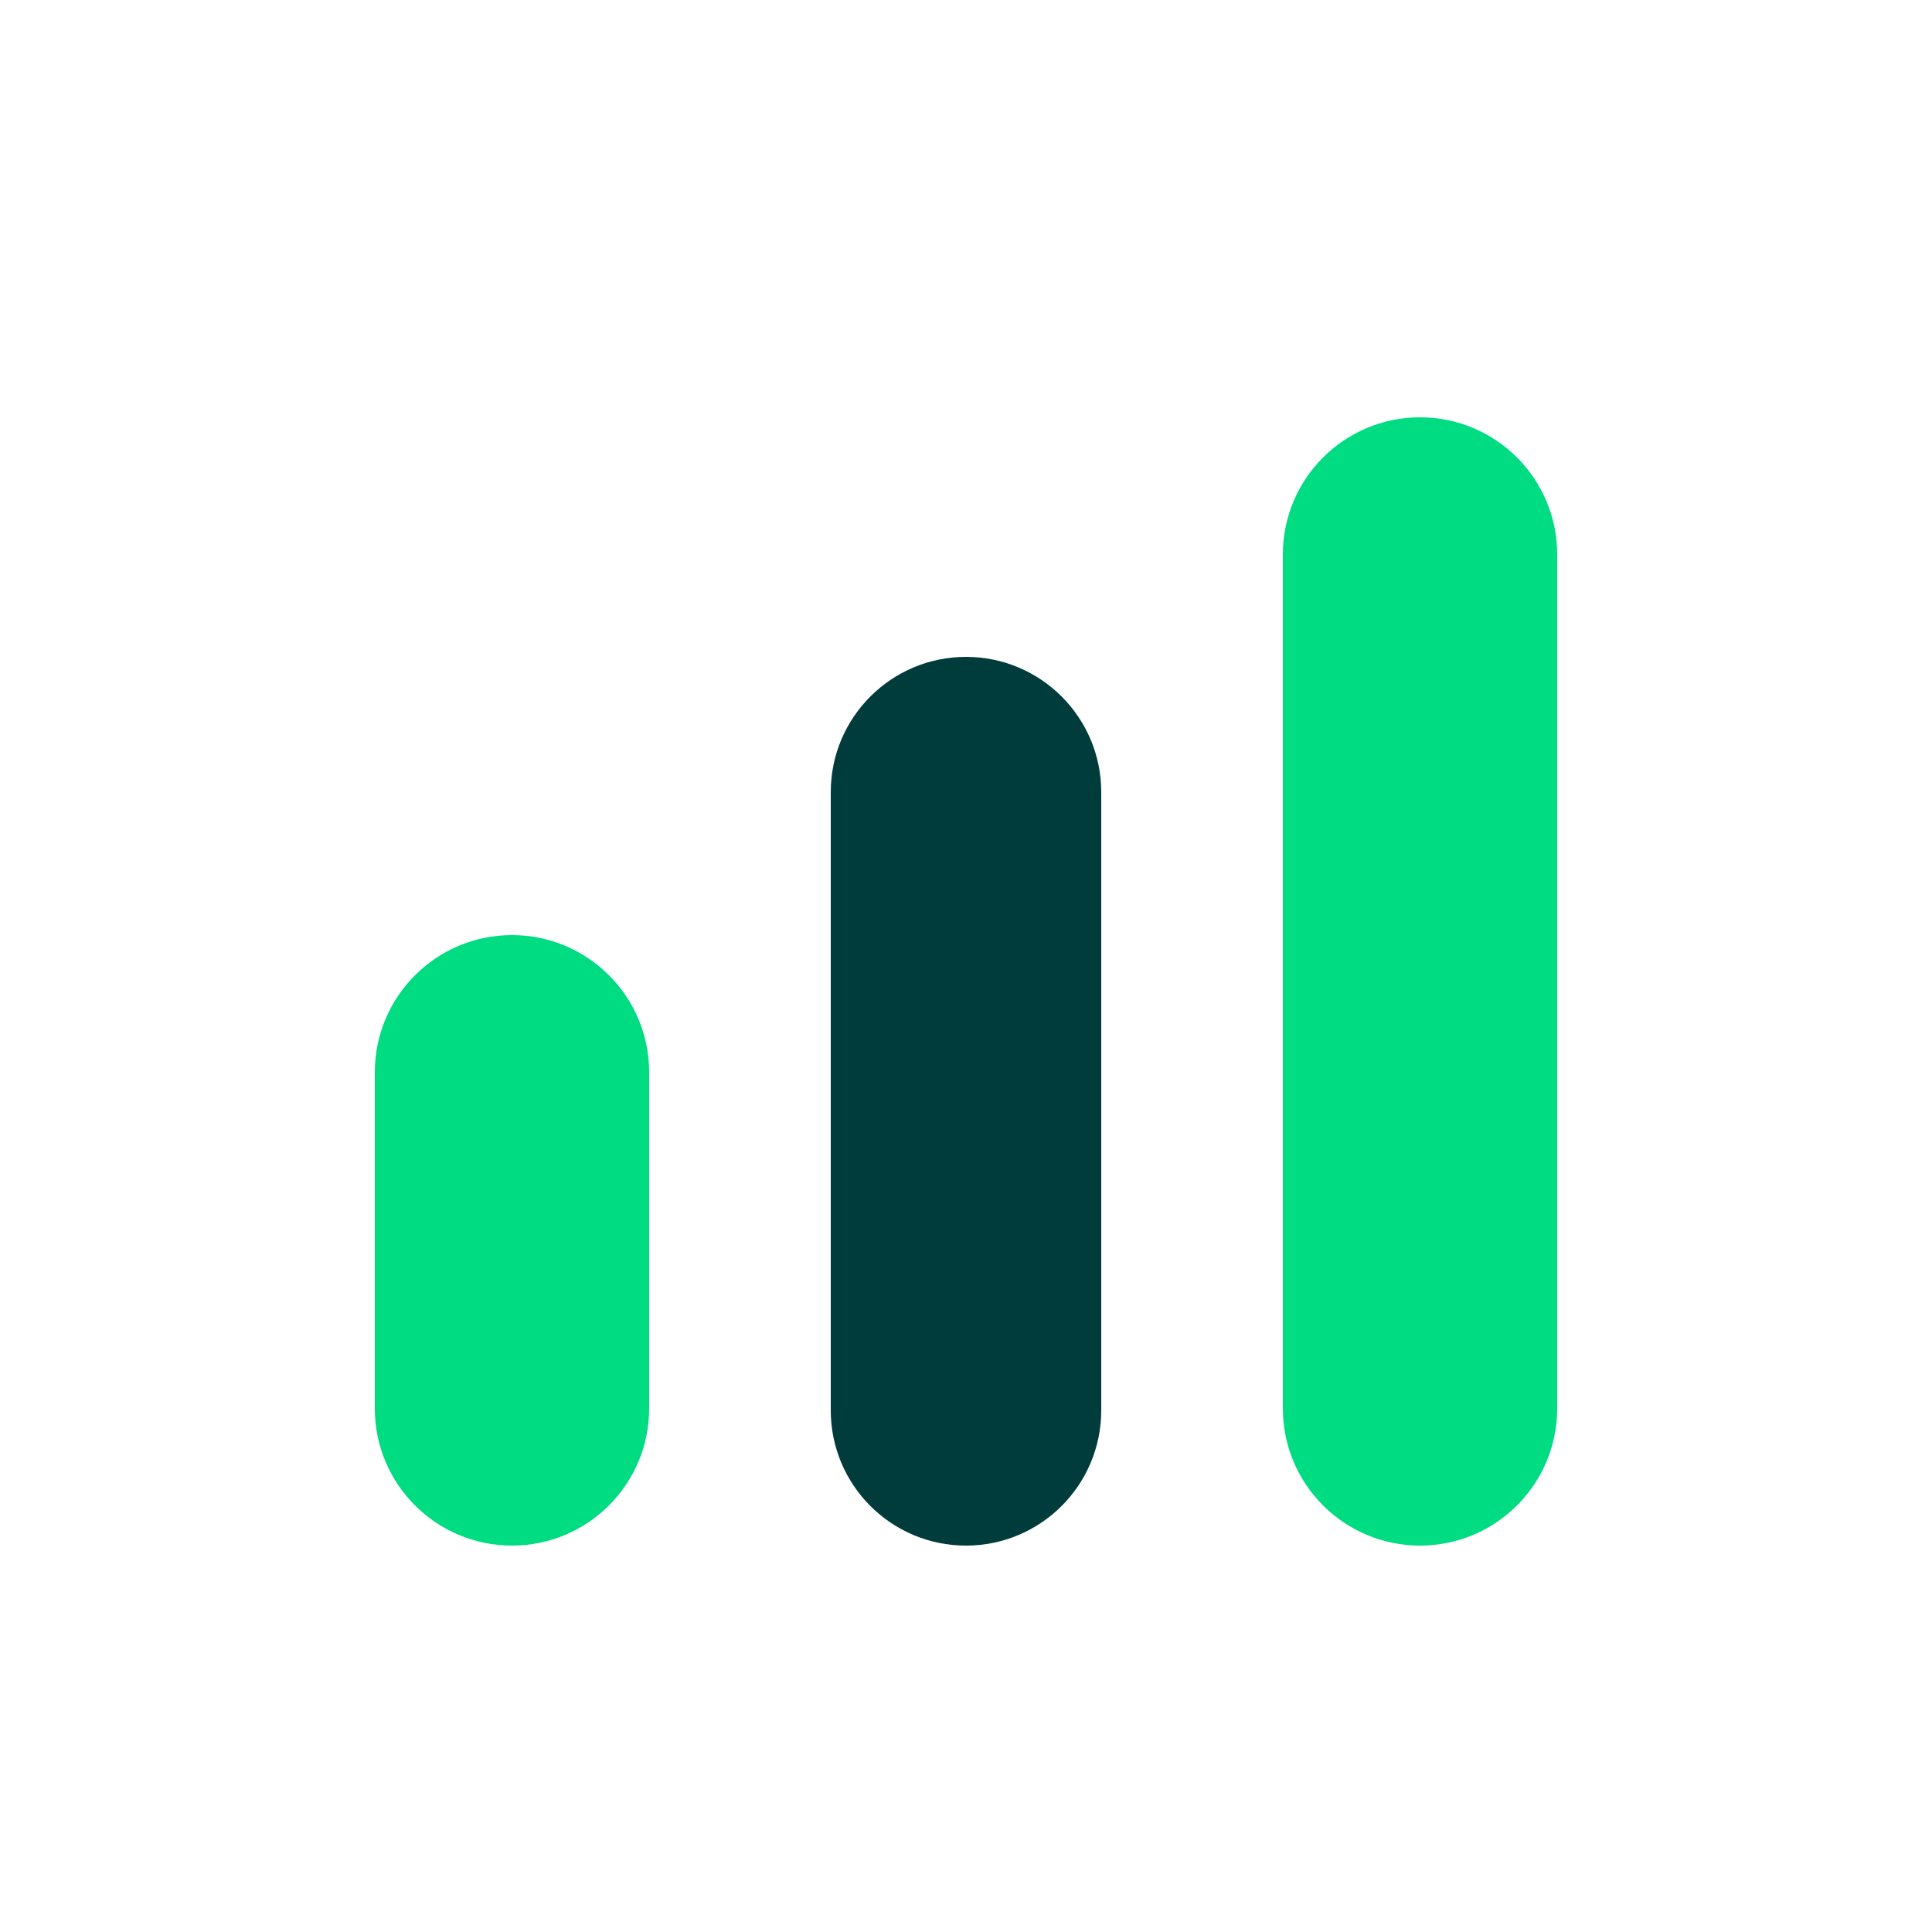
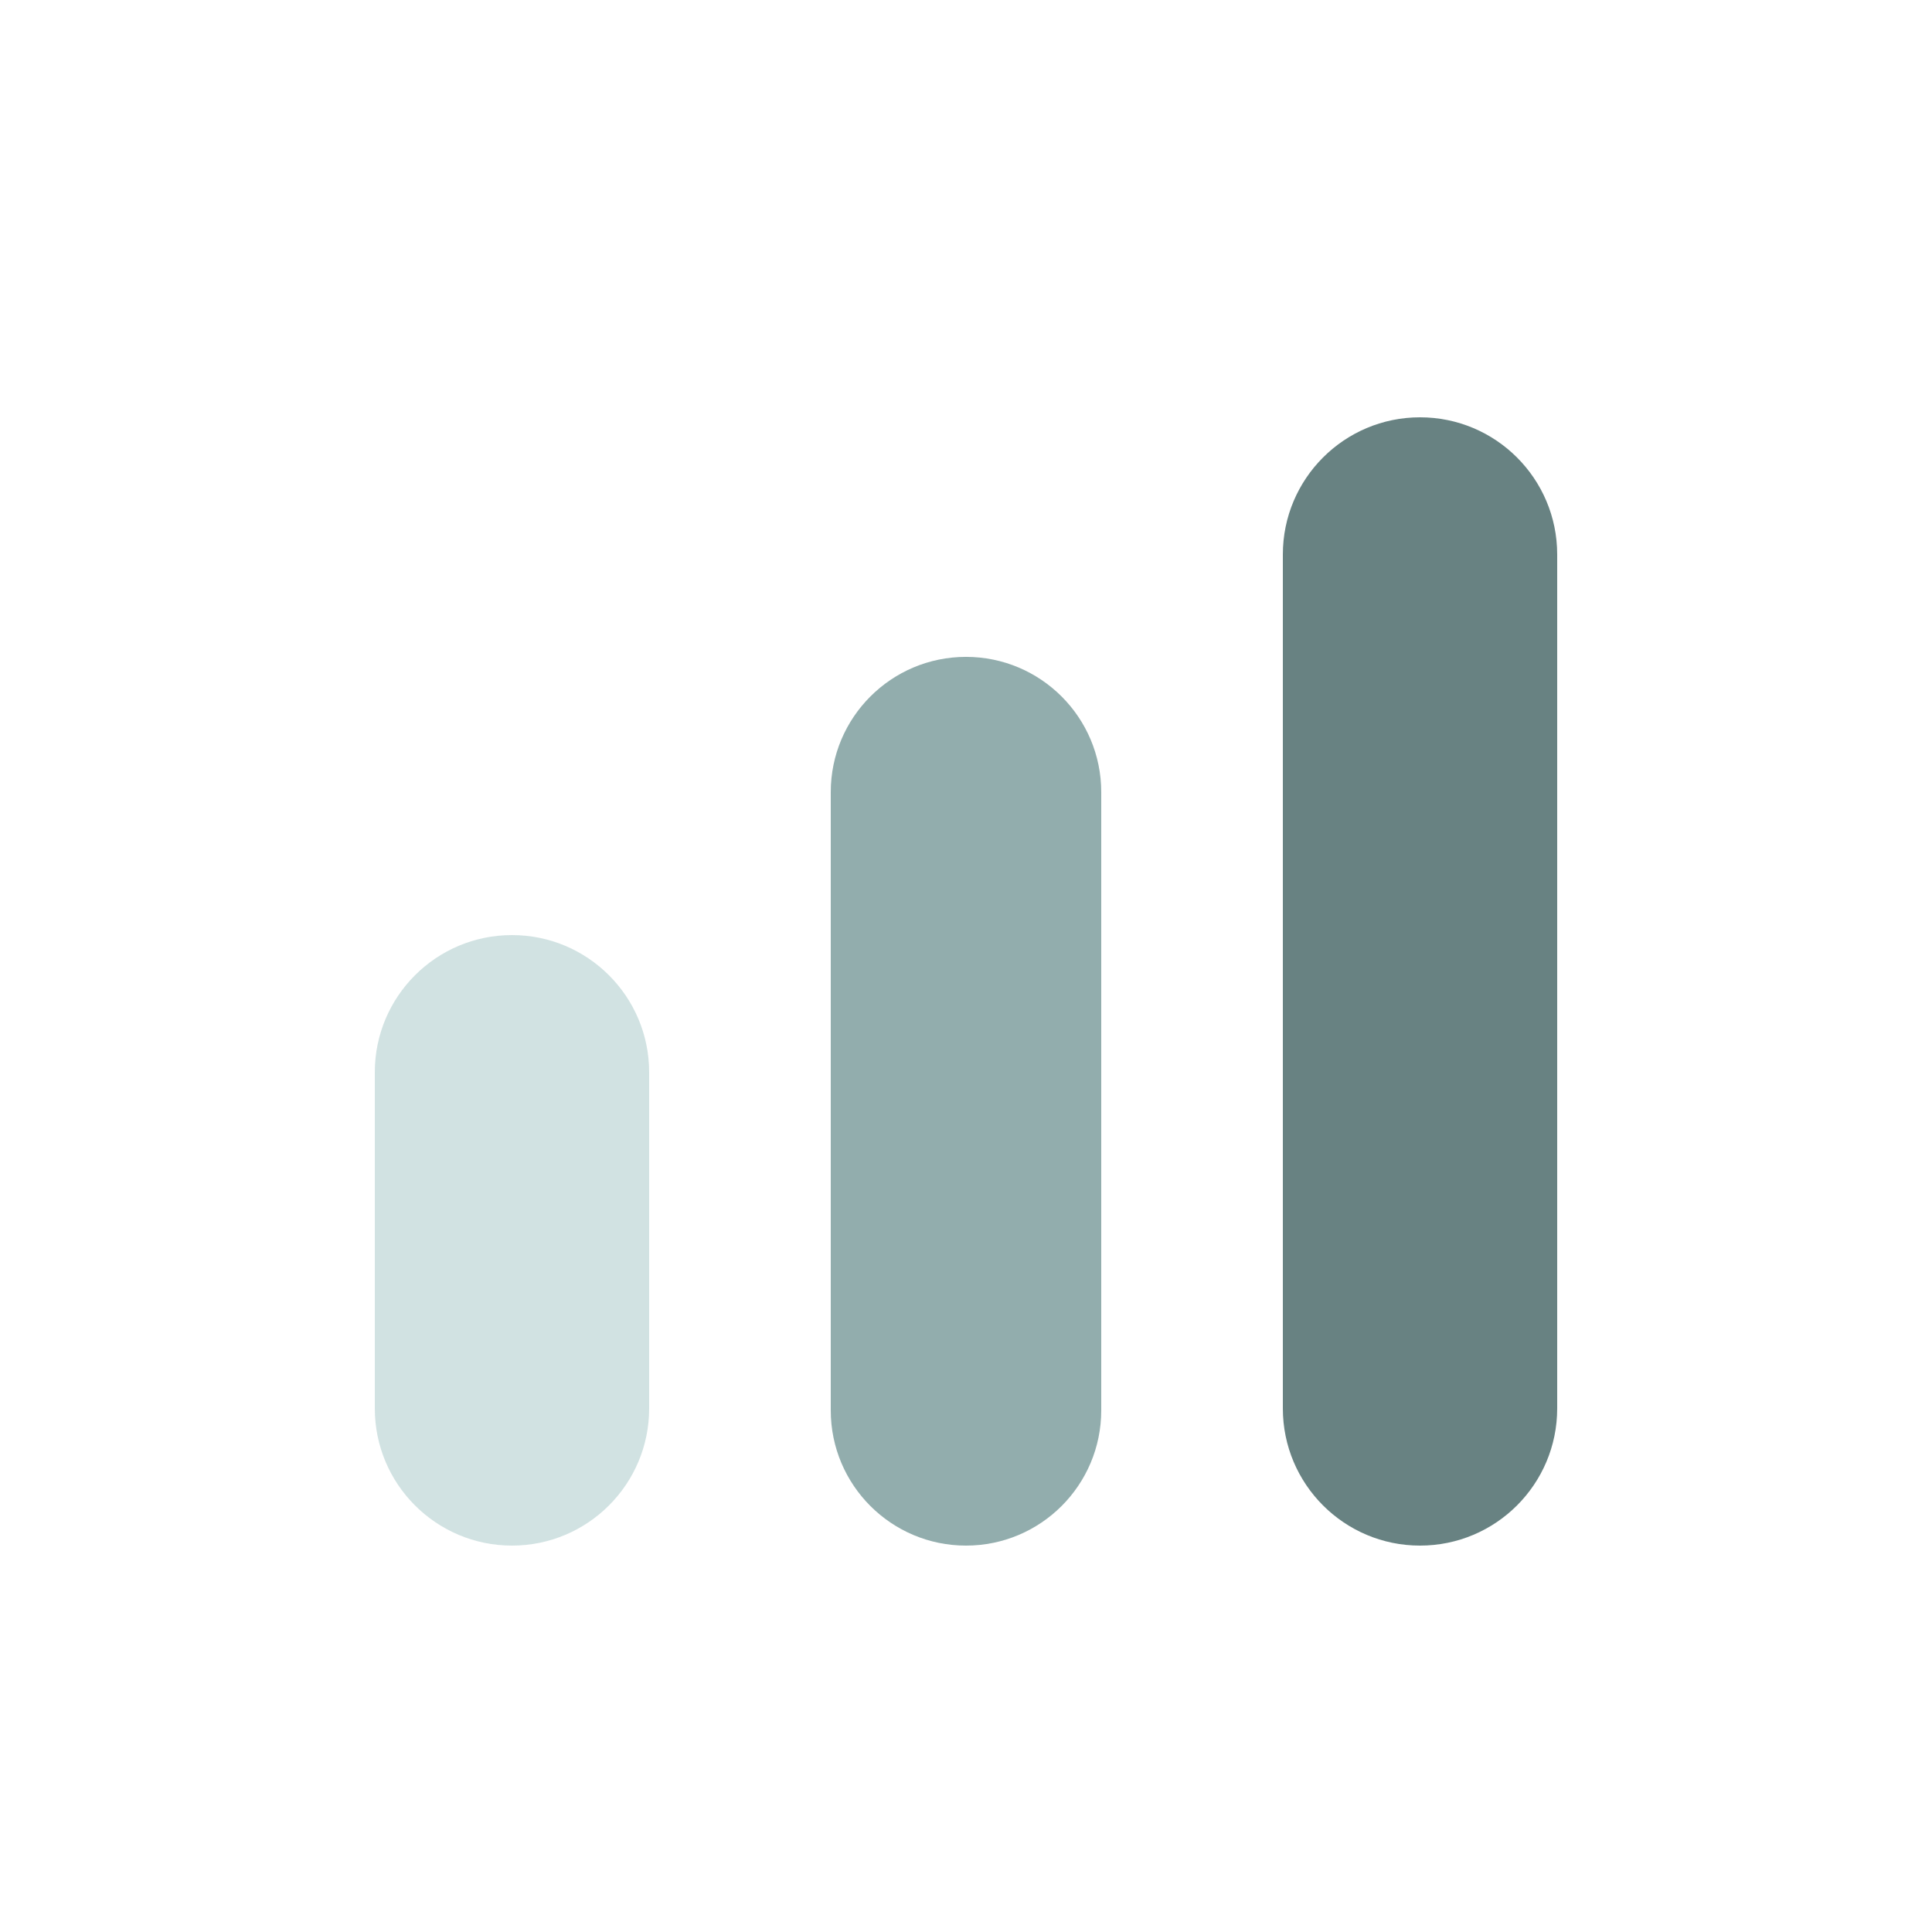
<svg xmlns="http://www.w3.org/2000/svg" width="150" height="150" viewBox="0 0 150 150" fill="none">
-   <rect x="64.5" y="51" width="21" height="69" rx="10.5" fill="#003C3C" />
-   <rect x="29.1" y="72.6" width="21.3" height="47.4" rx="10.65" fill="#00DC82" />
-   <rect x="99.6" y="32.4" width="21.3" height="87.6" rx="10.65" fill="#00DC82" />
+   <rect x="64.5" y="51" width="21" height="69" rx="10.5" fill="#92ADAD" />
+   <rect x="29.1" y="72.6" width="21.3" height="47.4" rx="10.65" fill="#D1E2E2" />
+   <rect x="99.6" y="32.4" width="21.3" height="87.6" rx="10.65" fill="#688282" />
</svg>
